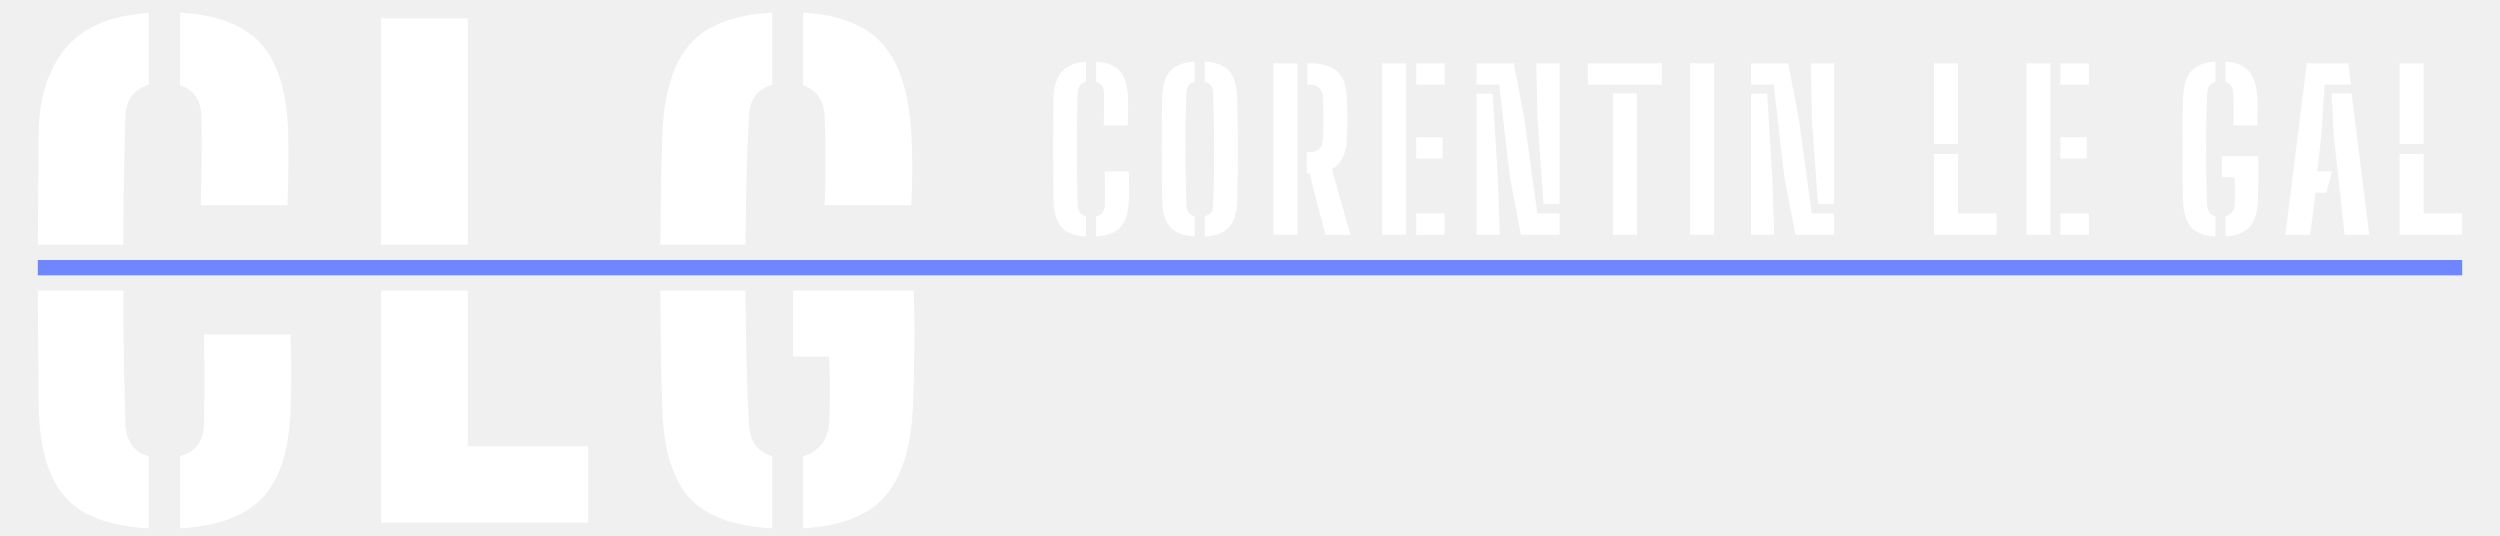
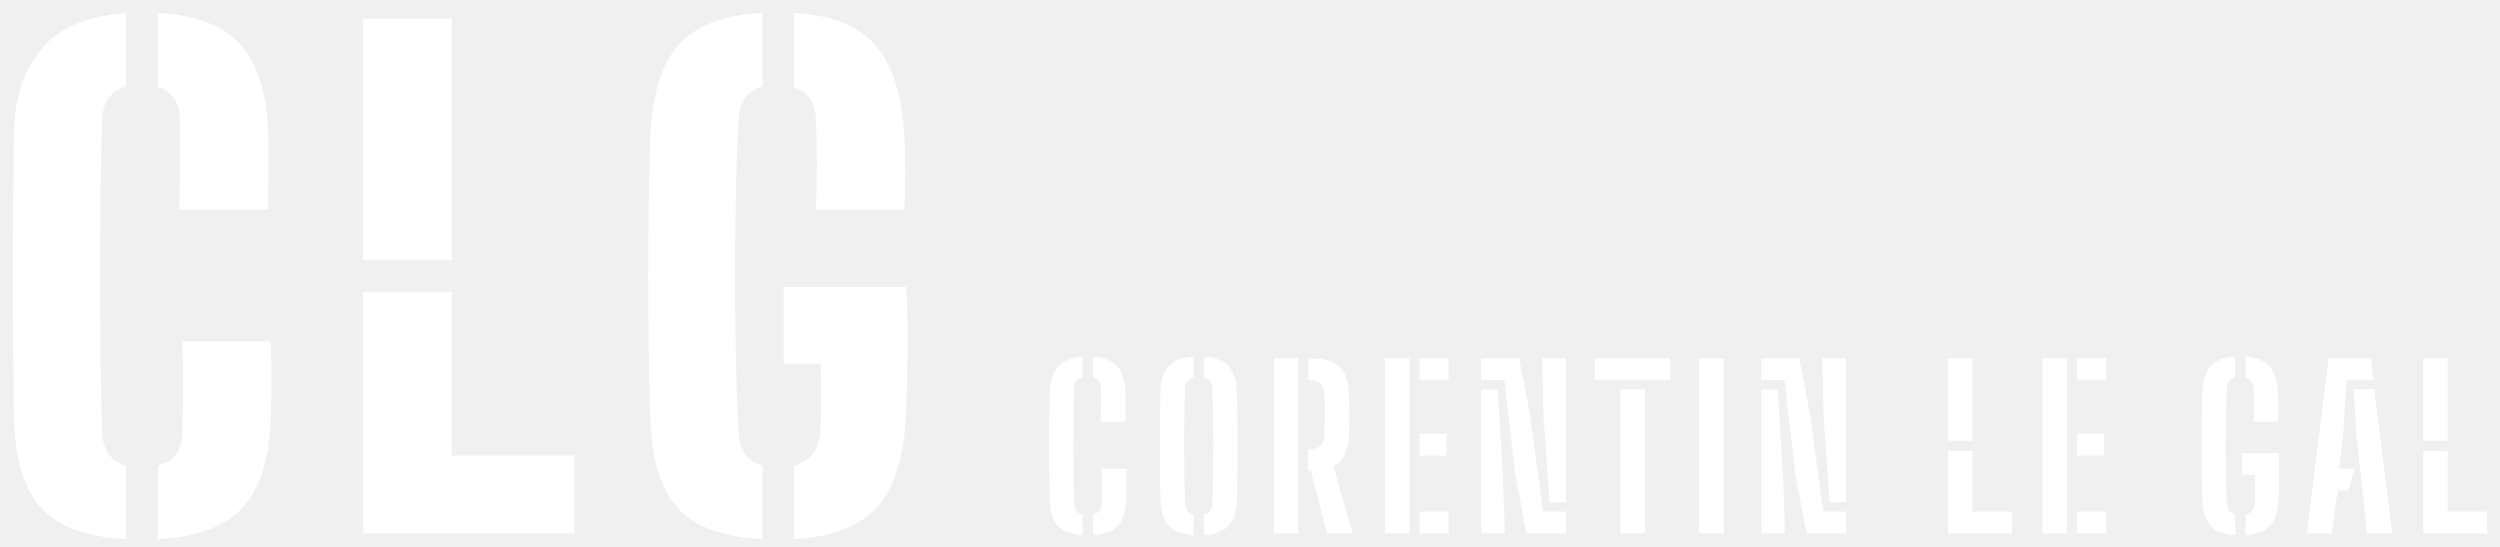
- <svg xmlns="http://www.w3.org/2000/svg" viewBox="0 0 396.56 84.90" width="397" height="85">
-   <defs>
-     <mask id="coupe" maskUnits="userSpaceOnUse" x="-1000" y="-1000" width="3000" height="3000">
-       <rect x="-1000" y="-1000" width="3000" height="3000" fill="#fff" />
-       <rect x="-1000" y="-44.09" width="3000" height="7.28" fill="#000" />
-     </mask>
-   </defs>
-   <g transform="translate(2.35 82.90) scale(1)" fill="#ffffff">
-     <path mask="url(#coupe)" d="M21.25 0.9Q11.95 0.4 8.0 -4.025Q4.05 -8.45 3.8 -18.1Q3.75 -22.7 3.7 -28.35Q3.65 -34.0 3.65 -40.025Q3.65 -46.05 3.7 -51.725Q3.75 -57.4 3.8 -62.05Q3.95 -70.3 8.075 -75.275Q12.2 -80.25 21.25 -80.85V-69.45Q19.5 -68.95 18.575 -67.725Q17.65 -66.5 17.55 -64.5Q17.35 -58.95 17.275 -52.7Q17.2 -46.45 17.2 -40.0Q17.2 -33.55 17.275 -27.325Q17.35 -21.1 17.55 -15.55Q17.65 -13.55 18.575 -12.275Q19.5 -11.0 21.25 -10.55ZM26.2 0.9V-10.55Q28.0 -11.0 28.975 -12.275Q29.95 -13.55 30.0 -15.55Q30.05 -17.5 30.075 -20.1Q30.1 -22.7 30.075 -25.3Q30.05 -27.9 30.0 -29.85H43.7Q43.85 -27.15 43.85 -23.95Q43.85 -20.75 43.75 -18.1Q43.45 -8.5 39.375 -4.05Q35.3 0.4 26.2 0.9ZM29.5 -50.35Q29.55 -52.3 29.6 -54.85Q29.65 -57.4 29.65 -59.975Q29.65 -62.55 29.6 -64.5Q29.55 -66.4 28.675 -67.65Q27.8 -68.9 26.2 -69.4V-80.9Q35.05 -80.4 39.05 -75.95Q43.05 -71.5 43.35 -62.0Q43.4 -60.3 43.4 -58.225Q43.4 -56.15 43.35 -54.075Q43.3 -52.0 43.25 -50.35ZM58.1 -42.45V-80.0H71.85V-42.45ZM58.1 0.0V-37.55H71.85V-12.1H90.95V0.0ZM120.15 0.9Q110.85 0.4 106.925 -4.025Q103.0 -8.45 102.7 -18.1Q102.55 -22.7 102.475 -28.3Q102.4 -33.9 102.4 -39.775Q102.4 -45.65 102.475 -51.175Q102.55 -56.7 102.7 -61.2Q103.05 -71.3 107.05 -75.85Q111.05 -80.4 120.15 -80.9V-69.45Q118.4 -68.95 117.475 -67.725Q116.55 -66.5 116.45 -64.5Q116.15 -58.95 116.025 -52.725Q115.9 -46.5 115.9 -40.05Q115.9 -33.6 116.025 -27.375Q116.15 -21.15 116.45 -15.6Q116.55 -13.6 117.45 -12.325Q118.35 -11.05 120.15 -10.55ZM125.05 0.9V-10.55Q126.85 -11.05 127.9 -12.325Q128.95 -13.6 129.15 -15.6Q129.25 -16.95 129.275 -18.95Q129.3 -20.95 129.275 -22.95Q129.25 -24.95 129.15 -26.35H123.45V-38.3H142.5Q142.75 -33.85 142.7 -28.45Q142.65 -23.05 142.45 -18.1Q141.95 -8.5 137.925 -4.05Q133.9 0.4 125.05 0.9ZM128.45 -50.35Q128.6 -53.35 128.6 -57.45Q128.6 -61.55 128.45 -64.5Q128.35 -66.4 127.475 -67.625Q126.6 -68.85 125.05 -69.35V-80.9Q133.65 -80.4 137.625 -75.95Q141.6 -71.5 142.2 -62.0Q142.35 -59.45 142.35 -56.2Q142.35 -52.95 142.2 -50.35Z" />
-     <rect class="horizon" fill="#6f86ff" x="3.65" y="-41.66" width="384.56" height="2.43" />
-     <path transform="translate(163.35 -45.66)" d="M6.562 0.272Q3.825 0.119 2.652 -1.224Q1.479 -2.567 1.411 -5.457Q1.394 -7.327 1.377 -9.393Q1.36 -11.458 1.36 -13.6Q1.36 -15.742 1.377 -17.816Q1.394 -19.89 1.411 -21.76Q1.462 -24.293 2.678 -25.781Q3.893 -27.268 6.562 -27.455V-24.259Q5.916 -24.106 5.593 -23.656Q5.27 -23.205 5.236 -22.423Q5.168 -20.298 5.143 -18.071Q5.117 -15.844 5.117 -13.591Q5.117 -11.339 5.143 -9.12Q5.168 -6.902 5.236 -4.794Q5.27 -3.995 5.585 -3.536Q5.899 -3.077 6.562 -2.924ZM8.177 0.272V-2.924Q8.857 -3.077 9.197 -3.545Q9.537 -4.012 9.554 -4.794Q9.571 -5.542 9.571 -6.477Q9.571 -7.412 9.562 -8.338Q9.554 -9.265 9.537 -10.03H13.345Q13.396 -8.925 13.396 -7.744Q13.396 -6.562 13.362 -5.457Q13.277 -2.601 12.07 -1.25Q10.863 0.102 8.177 0.272ZM9.384 -17.34Q9.401 -18.071 9.418 -18.972Q9.435 -19.873 9.435 -20.774Q9.435 -21.675 9.418 -22.423Q9.401 -23.171 9.095 -23.622Q8.789 -24.072 8.177 -24.242V-27.455Q10.778 -27.285 11.96 -25.942Q13.141 -24.599 13.226 -21.743Q13.243 -21.148 13.243 -20.341Q13.243 -19.533 13.226 -18.734Q13.209 -17.935 13.192 -17.34ZM23.817 0.272Q21.131 0.119 19.924 -1.224Q18.717 -2.567 18.649 -5.44Q18.615 -7.463 18.598 -9.503Q18.581 -11.543 18.581 -13.609Q18.581 -15.674 18.598 -17.714Q18.615 -19.754 18.649 -21.777Q18.717 -24.633 19.924 -25.976Q21.131 -27.319 23.817 -27.472V-24.259Q23.154 -24.123 22.831 -23.672Q22.508 -23.222 22.474 -22.44Q22.406 -20.4 22.372 -18.173Q22.338 -15.946 22.338 -13.643Q22.338 -11.339 22.381 -9.095Q22.423 -6.851 22.474 -4.777Q22.508 -3.995 22.831 -3.545Q23.154 -3.094 23.817 -2.941ZM25.415 0.272V-2.941Q26.078 -3.094 26.401 -3.545Q26.724 -3.995 26.741 -4.777Q26.826 -6.851 26.852 -9.095Q26.877 -11.339 26.877 -13.643Q26.877 -15.946 26.843 -18.173Q26.809 -20.4 26.741 -22.44Q26.724 -23.222 26.401 -23.664Q26.078 -24.106 25.415 -24.259V-27.472Q28.101 -27.319 29.282 -25.976Q30.464 -24.633 30.549 -21.777Q30.6 -19.737 30.626 -17.689Q30.651 -15.64 30.651 -13.591Q30.651 -11.543 30.626 -9.503Q30.6 -7.463 30.549 -5.44Q30.464 -2.584 29.282 -1.241Q28.101 0.102 25.415 0.272ZM44.54 0.0 42.024 -9.724H41.582V-13.107H41.922Q43.027 -13.107 43.562 -13.626Q44.098 -14.144 44.149 -15.147Q44.2 -16.218 44.217 -17.34Q44.234 -18.462 44.217 -19.584Q44.2 -20.706 44.149 -21.777Q44.098 -22.797 43.571 -23.307Q43.044 -23.817 41.939 -23.817H41.684V-27.2H41.939Q45.067 -27.2 46.461 -25.9Q47.855 -24.599 47.957 -21.573Q48.008 -20.366 48.016 -19.363Q48.025 -18.36 48.016 -17.4Q48.008 -16.439 47.957 -15.351Q47.821 -11.594 45.543 -10.438L48.518 0.0ZM36.278 0.0V-27.2H40.086V0.0ZM53.55 0.0V-27.2H57.358V0.0ZM58.939 0.0V-3.383H63.461V0.0ZM58.939 -12.087V-15.47H63.121V-12.087ZM58.939 -23.817V-27.2H63.461V-23.817ZM75.548 0.0 73.78 -9.299 72.114 -23.834H68.51V-27.2H74.409L76.075 -18.564L78.149 -3.383H81.702V0.0ZM68.51 0.0V-22.372H71.077L71.876 -9.333L72.199 0.0ZM79.135 -4.862 78.183 -18.309 77.996 -27.2H81.702V-4.862ZM90.151 0.0V-22.423H93.959V0.0ZM86.173 -23.817V-27.2H97.903V-23.817ZM102.391 0.0V-27.2H106.199V0.0ZM119.085 0.0 117.317 -9.299 115.651 -23.834H112.047V-27.2H117.946L119.612 -18.564L121.686 -3.383H125.239V0.0ZM112.047 0.0V-22.372H114.614L115.413 -9.333L115.736 0.0ZM122.672 -4.862 121.72 -18.309 121.533 -27.2H125.239V-4.862ZM141.083 -14.399V-27.2H144.891V-14.399ZM141.083 0.0V-12.801H144.891V-3.383H151.011V0.0ZM155.737 0.0V-27.2H159.545V0.0ZM161.126 0.0V-3.383H165.648V0.0ZM161.126 -12.087V-15.47H165.308V-12.087ZM161.126 -23.817V-27.2H165.648V-23.817ZM185.708 0.272Q182.988 0.102 181.824 -1.241Q180.659 -2.584 180.574 -5.474Q180.523 -7.31 180.506 -9.367Q180.489 -11.424 180.489 -13.541Q180.489 -15.657 180.506 -17.697Q180.523 -19.737 180.574 -21.539Q180.676 -24.565 181.858 -25.934Q183.039 -27.302 185.708 -27.472V-24.259Q185.079 -24.089 184.756 -23.647Q184.433 -23.205 184.399 -22.423Q184.314 -20.332 184.272 -18.105Q184.229 -15.878 184.229 -13.609Q184.229 -11.339 184.272 -9.12Q184.314 -6.902 184.399 -4.811Q184.416 -4.029 184.739 -3.57Q185.062 -3.111 185.708 -2.941ZM187.323 0.272V-2.941Q187.986 -3.094 188.352 -3.562Q188.717 -4.029 188.768 -4.811Q188.802 -5.44 188.811 -6.205Q188.819 -6.97 188.811 -7.735Q188.802 -8.5 188.768 -9.129H186.728V-12.461H192.491Q192.559 -11.033 192.542 -9.223Q192.525 -7.412 192.474 -5.474Q192.338 -2.601 191.14 -1.25Q189.941 0.102 187.323 0.272ZM188.564 -17.357Q188.615 -18.496 188.615 -19.89Q188.615 -21.284 188.564 -22.423Q188.53 -23.171 188.216 -23.622Q187.901 -24.072 187.323 -24.242V-27.472Q189.856 -27.302 191.029 -25.951Q192.202 -24.599 192.372 -21.743Q192.423 -20.723 192.423 -19.559Q192.423 -18.394 192.372 -17.357ZM196.826 0.0 200.209 -27.2H206.805L207.23 -23.817H203.031L202.504 -15.538L201.858 -10.064H204.204L203.32 -6.681H201.62L200.736 0.0ZM206.21 0.0 204.51 -15.572 204.136 -22.423H207.315L210.12 0.0ZM214.931 -14.399V-27.2H218.739V-14.399ZM214.931 0.0V-12.801H218.739V-3.383H224.859V0.0Z" />
+ <svg xmlns="http://www.w3.org/2000/svg" viewBox="0 0 388.56 84.90" width="389" height="85">
+   <g fill="#ffffff">
+     <path transform="translate(-1.65 82.90)" d="M21.25 0.9Q11.95 0.4 8.0 -4.025Q4.05 -8.45 3.8 -18.1Q3.75 -22.7 3.7 -28.35Q3.65 -34.0 3.65 -40.025Q3.65 -46.05 3.7 -51.725Q3.75 -57.4 3.8 -62.05Q3.95 -70.3 8.075 -75.275Q12.2 -80.25 21.25 -80.85V-69.45Q19.5 -68.95 18.575 -67.725Q17.65 -66.5 17.55 -64.5Q17.35 -58.95 17.275 -52.7Q17.2 -46.45 17.2 -40.0Q17.2 -33.55 17.275 -27.325Q17.35 -21.1 17.55 -15.55Q17.65 -13.55 18.575 -12.275Q19.5 -11.0 21.25 -10.55ZM26.2 0.9V-10.55Q28.0 -11.0 28.975 -12.275Q29.95 -13.55 30.0 -15.55Q30.05 -17.5 30.075 -20.1Q30.1 -22.7 30.075 -25.3Q30.05 -27.9 30.0 -29.85H43.7Q43.85 -27.15 43.85 -23.95Q43.85 -20.75 43.75 -18.1Q43.45 -8.5 39.375 -4.05Q35.3 0.4 26.2 0.9ZM29.5 -50.35Q29.55 -52.3 29.6 -54.85Q29.65 -57.4 29.65 -59.975Q29.65 -62.55 29.6 -64.5Q29.55 -66.4 28.675 -67.65Q27.8 -68.9 26.2 -69.4V-80.9Q35.05 -80.4 39.05 -75.95Q43.05 -71.5 43.35 -62.0Q43.4 -60.3 43.4 -58.225Q43.4 -56.15 43.35 -54.075Q43.3 -52.0 43.25 -50.35ZM58.1 -42.45V-80.0H71.85V-42.45ZM58.1 0.0V-37.55H71.85V-12.1H90.95V0.0ZM120.15 0.9Q110.85 0.4 106.925 -4.025Q103.0 -8.45 102.7 -18.1Q102.55 -22.7 102.475 -28.3Q102.4 -33.9 102.4 -39.775Q102.4 -45.65 102.475 -51.175Q102.55 -56.7 102.7 -61.2Q103.05 -71.3 107.05 -75.85Q111.05 -80.4 120.15 -80.9V-69.45Q118.4 -68.95 117.475 -67.725Q116.55 -66.5 116.45 -64.5Q116.15 -58.95 116.025 -52.725Q115.9 -46.5 115.9 -40.05Q115.9 -33.6 116.025 -27.375Q116.15 -21.15 116.45 -15.6Q116.55 -13.6 117.45 -12.325Q118.35 -11.05 120.15 -10.55ZM125.05 0.9V-10.55Q126.85 -11.05 127.9 -12.325Q128.95 -13.6 129.15 -15.6Q129.25 -16.95 129.275 -18.95Q129.3 -20.95 129.275 -22.95Q129.25 -24.95 129.15 -26.35H123.45V-38.3H142.5Q142.75 -33.85 142.7 -28.45Q142.65 -23.05 142.45 -18.1Q141.95 -8.5 137.925 -4.05Q133.9 0.4 125.05 0.9ZM128.45 -50.35Q128.6 -53.35 128.6 -57.45Q128.6 -61.55 128.45 -64.5Q128.35 -66.4 127.475 -67.625Q126.6 -68.85 125.05 -69.35V-80.9Q133.65 -80.4 137.625 -75.95Q141.6 -71.5 142.2 -62.0Q142.35 -59.45 142.35 -56.2Q142.35 -52.95 142.2 -50.35Z" />
+     <path transform="translate(161.70 82.90)" d="M6.562 0.272Q3.825 0.119 2.652 -1.224Q1.479 -2.567 1.411 -5.457Q1.394 -7.327 1.377 -9.393Q1.36 -11.458 1.36 -13.6Q1.36 -15.742 1.377 -17.816Q1.394 -19.89 1.411 -21.76Q1.462 -24.293 2.678 -25.781Q3.893 -27.268 6.562 -27.455V-24.259Q5.916 -24.106 5.593 -23.656Q5.27 -23.205 5.236 -22.423Q5.168 -20.298 5.143 -18.071Q5.117 -15.844 5.117 -13.591Q5.117 -11.339 5.143 -9.12Q5.168 -6.902 5.236 -4.794Q5.27 -3.995 5.585 -3.536Q5.899 -3.077 6.562 -2.924ZM8.177 0.272V-2.924Q8.857 -3.077 9.197 -3.545Q9.537 -4.012 9.554 -4.794Q9.571 -5.542 9.571 -6.477Q9.571 -7.412 9.562 -8.338Q9.554 -9.265 9.537 -10.03H13.345Q13.396 -8.925 13.396 -7.744Q13.396 -6.562 13.362 -5.457Q13.277 -2.601 12.07 -1.25Q10.863 0.102 8.177 0.272ZM9.384 -17.34Q9.401 -18.071 9.418 -18.972Q9.435 -19.873 9.435 -20.774Q9.435 -21.675 9.418 -22.423Q9.401 -23.171 9.095 -23.622Q8.789 -24.072 8.177 -24.242V-27.455Q10.778 -27.285 11.96 -25.942Q13.141 -24.599 13.226 -21.743Q13.243 -21.148 13.243 -20.341Q13.243 -19.533 13.226 -18.734Q13.209 -17.935 13.192 -17.34ZM23.817 0.272Q21.131 0.119 19.924 -1.224Q18.717 -2.567 18.649 -5.44Q18.615 -7.463 18.598 -9.503Q18.581 -11.543 18.581 -13.609Q18.581 -15.674 18.598 -17.714Q18.615 -19.754 18.649 -21.777Q18.717 -24.633 19.924 -25.976Q21.131 -27.319 23.817 -27.472V-24.259Q23.154 -24.123 22.831 -23.672Q22.508 -23.222 22.474 -22.44Q22.406 -20.4 22.372 -18.173Q22.338 -15.946 22.338 -13.643Q22.338 -11.339 22.381 -9.095Q22.423 -6.851 22.474 -4.777Q22.508 -3.995 22.831 -3.545Q23.154 -3.094 23.817 -2.941ZM25.415 0.272V-2.941Q26.078 -3.094 26.401 -3.545Q26.724 -3.995 26.741 -4.777Q26.826 -6.851 26.852 -9.095Q26.877 -11.339 26.877 -13.643Q26.877 -15.946 26.843 -18.173Q26.809 -20.4 26.741 -22.44Q26.724 -23.222 26.401 -23.664Q26.078 -24.106 25.415 -24.259V-27.472Q28.101 -27.319 29.282 -25.976Q30.464 -24.633 30.549 -21.777Q30.6 -19.737 30.626 -17.689Q30.651 -15.64 30.651 -13.591Q30.651 -11.543 30.626 -9.503Q30.6 -7.463 30.549 -5.44Q30.464 -2.584 29.282 -1.241Q28.101 0.102 25.415 0.272ZM44.54 0.0 42.024 -9.724H41.582V-13.107H41.922Q43.027 -13.107 43.562 -13.626Q44.098 -14.144 44.149 -15.147Q44.2 -16.218 44.217 -17.34Q44.234 -18.462 44.217 -19.584Q44.2 -20.706 44.149 -21.777Q44.098 -22.797 43.571 -23.307Q43.044 -23.817 41.939 -23.817H41.684V-27.2H41.939Q45.067 -27.2 46.461 -25.9Q47.855 -24.599 47.957 -21.573Q48.008 -20.366 48.016 -19.363Q48.025 -18.36 48.016 -17.4Q48.008 -16.439 47.957 -15.351Q47.821 -11.594 45.543 -10.438L48.518 0.0ZM36.278 0.0V-27.2H40.086V0.0ZM53.55 0.0V-27.2H57.358V0.0ZM58.939 0.0V-3.383H63.461V0.0ZM58.939 -12.087V-15.47H63.121V-12.087ZM58.939 -23.817V-27.2H63.461V-23.817ZM75.548 0.0 73.78 -9.299 72.114 -23.834H68.51V-27.2H74.409L76.075 -18.564L78.149 -3.383H81.702V0.0ZM68.51 0.0V-22.372H71.077L71.876 -9.333L72.199 0.0ZM79.135 -4.862 78.183 -18.309 77.996 -27.2H81.702V-4.862ZM90.151 0.0V-22.423H93.959V0.0ZM86.173 -23.817V-27.2H97.903V-23.817ZM102.391 0.0V-27.2H106.199V0.0ZM119.085 0.0 117.317 -9.299 115.651 -23.834H112.047V-27.2H117.946L119.612 -18.564L121.686 -3.383H125.239V0.0ZM112.047 0.0V-22.372H114.614L115.413 -9.333L115.736 0.0ZM122.672 -4.862 121.72 -18.309 121.533 -27.2H125.239V-4.862ZM141.083 -14.399V-27.2H144.891V-14.399ZM141.083 0.0V-12.801H144.891V-3.383H151.011V0.0ZM155.737 0.0V-27.2H159.545V0.0ZM161.126 0.0V-3.383H165.648V0.0ZM161.126 -12.087V-15.47H165.308V-12.087ZM161.126 -23.817V-27.2H165.648V-23.817ZM185.708 0.272Q182.988 0.102 181.824 -1.241Q180.659 -2.584 180.574 -5.474Q180.523 -7.31 180.506 -9.367Q180.489 -11.424 180.489 -13.541Q180.489 -15.657 180.506 -17.697Q180.523 -19.737 180.574 -21.539Q180.676 -24.565 181.858 -25.934Q183.039 -27.302 185.708 -27.472V-24.259Q185.079 -24.089 184.756 -23.647Q184.433 -23.205 184.399 -22.423Q184.314 -20.332 184.272 -18.105Q184.229 -15.878 184.229 -13.609Q184.229 -11.339 184.272 -9.12Q184.314 -6.902 184.399 -4.811Q184.416 -4.029 184.739 -3.57Q185.062 -3.111 185.708 -2.941ZM187.323 0.272V-2.941Q187.986 -3.094 188.352 -3.562Q188.717 -4.029 188.768 -4.811Q188.802 -5.44 188.811 -6.205Q188.819 -6.97 188.811 -7.735Q188.802 -8.5 188.768 -9.129H186.728V-12.461H192.491Q192.559 -11.033 192.542 -9.223Q192.525 -7.412 192.474 -5.474Q192.338 -2.601 191.14 -1.25Q189.941 0.102 187.323 0.272ZM188.564 -17.357Q188.615 -18.496 188.615 -19.89Q188.615 -21.284 188.564 -22.423Q188.53 -23.171 188.216 -23.622Q187.901 -24.072 187.323 -24.242V-27.472Q189.856 -27.302 191.029 -25.951Q192.202 -24.599 192.372 -21.743Q192.423 -20.723 192.423 -19.559Q192.423 -18.394 192.372 -17.357ZM196.826 0.0 200.209 -27.2H206.805L207.23 -23.817H203.031L202.504 -15.538L201.858 -10.064H204.204L203.32 -6.681H201.62L200.736 0.0ZM206.21 0.0 204.51 -15.572 204.136 -22.423H207.315L210.12 0.0ZM214.931 -14.399V-27.2H218.739V-14.399ZM214.931 0.0V-12.801H218.739V-3.383H224.859V0.0Z" />
  </g>
</svg>
